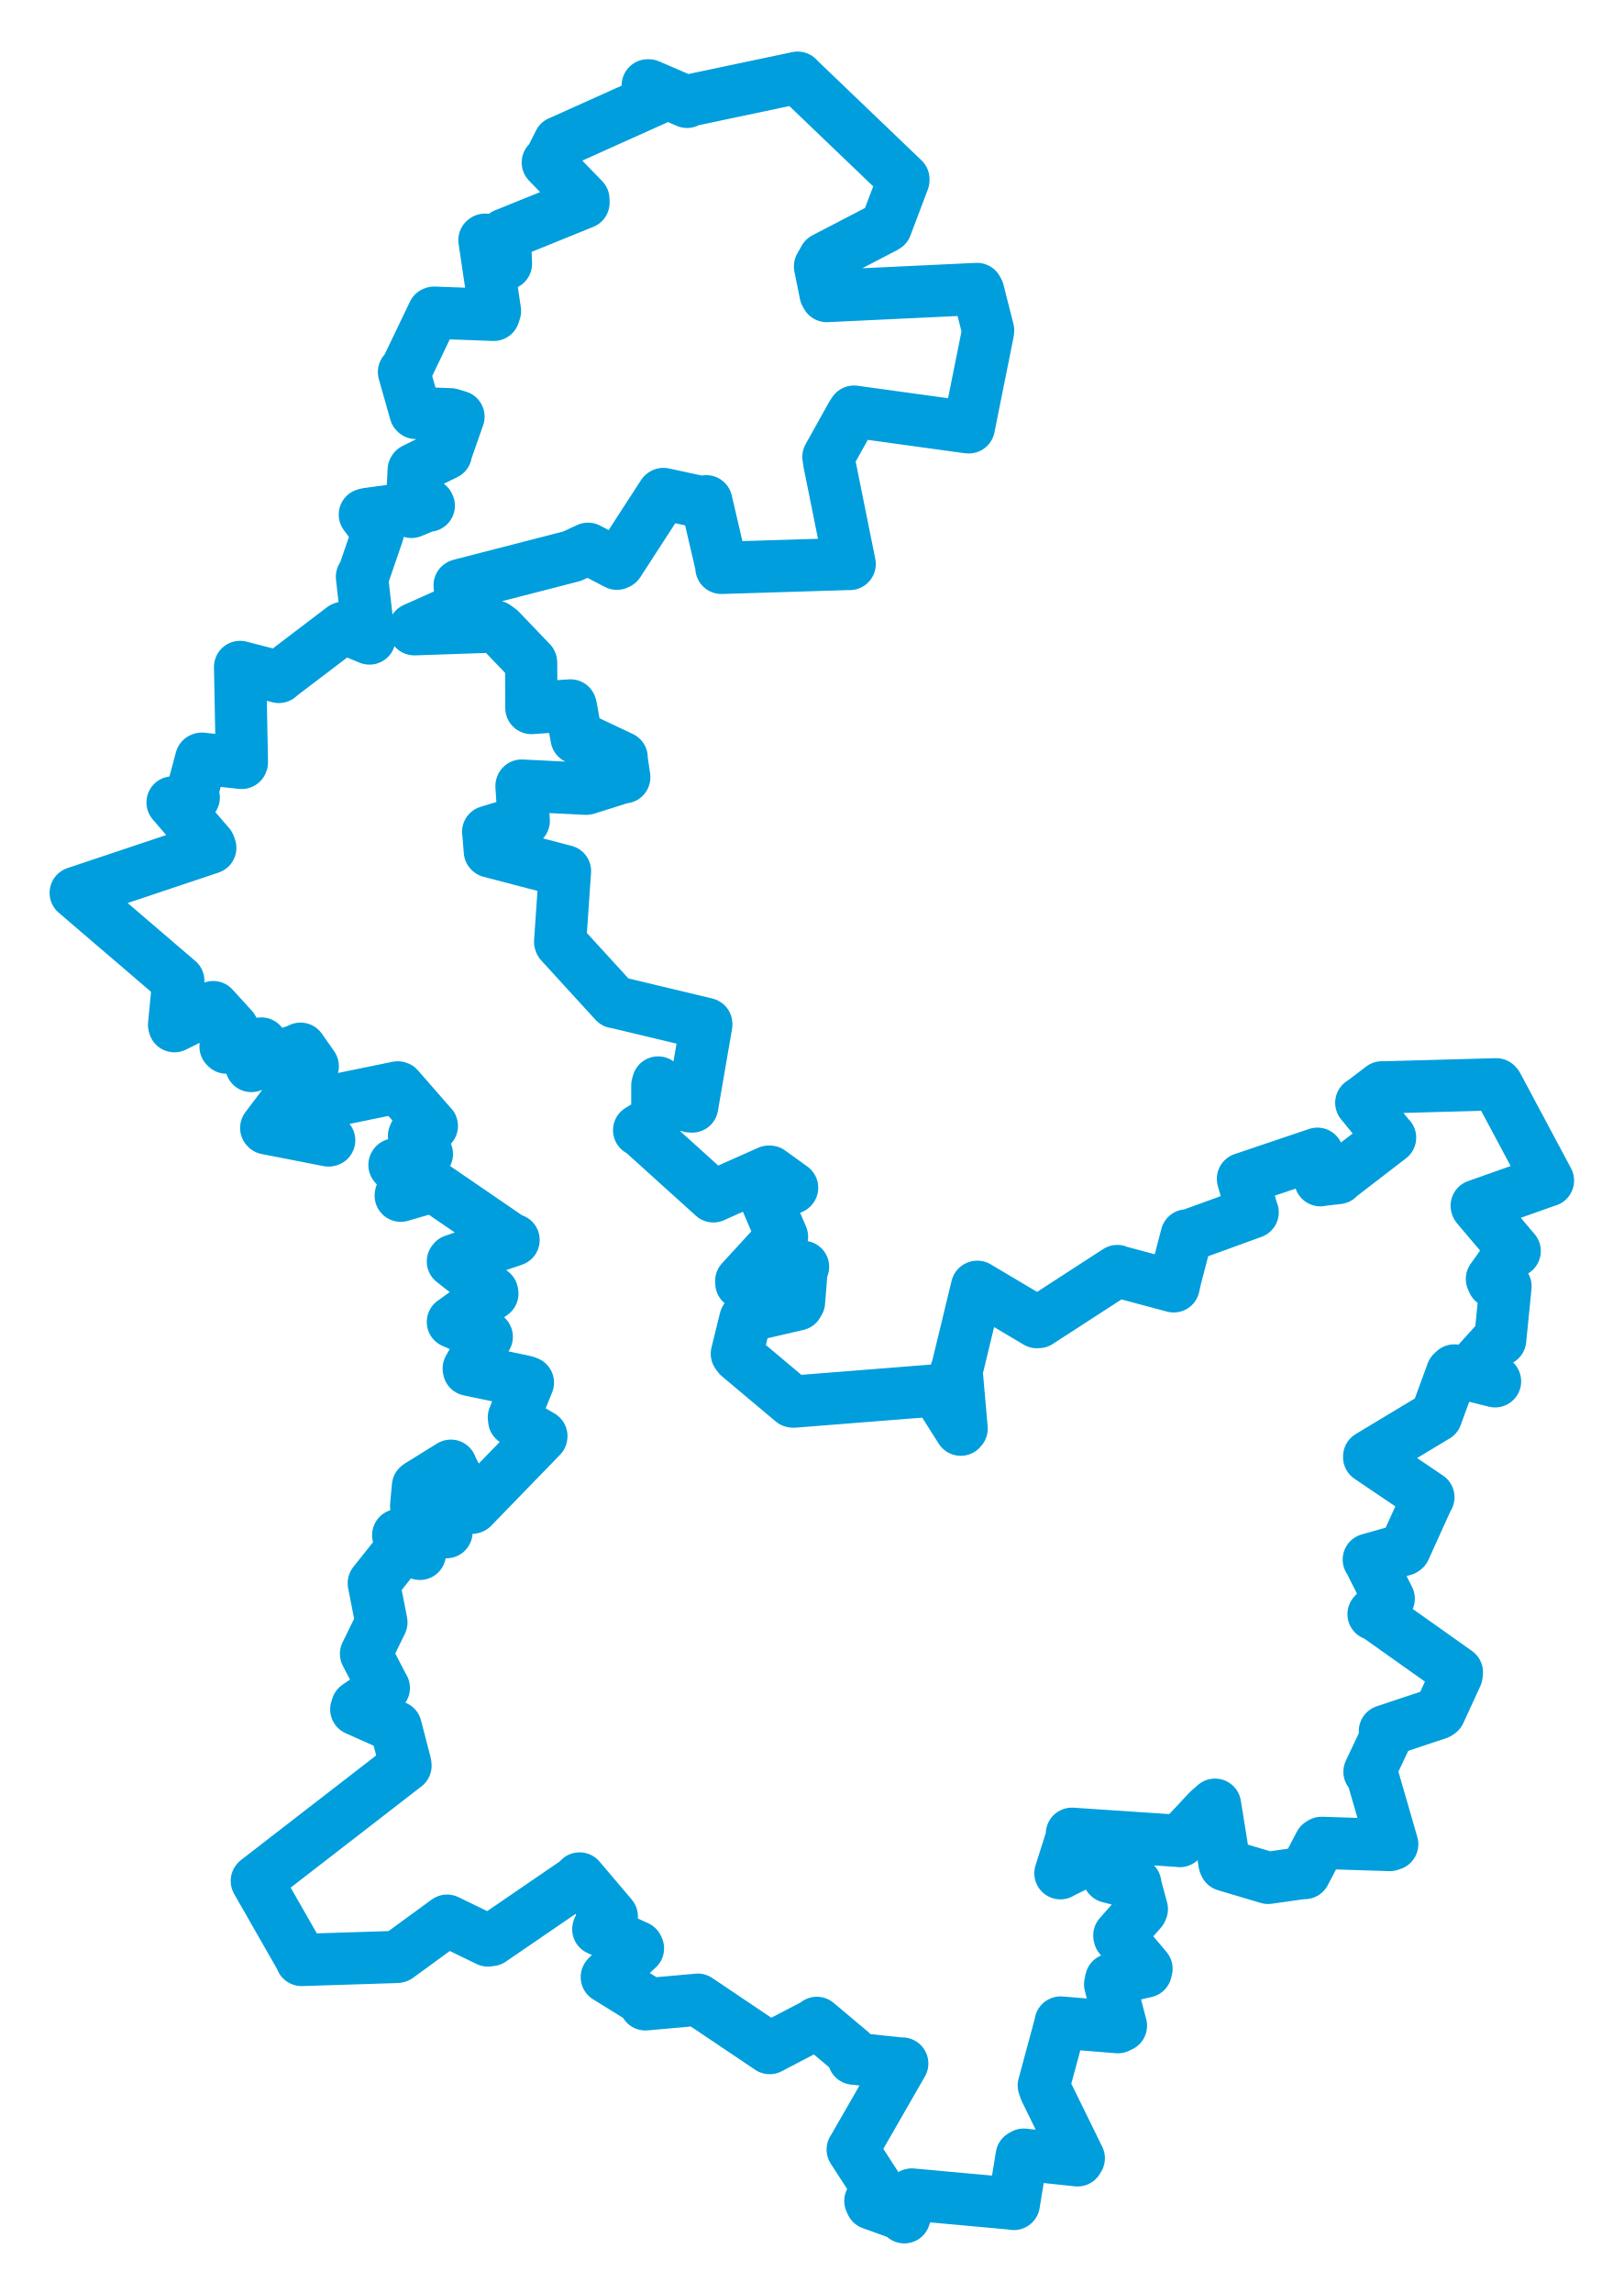
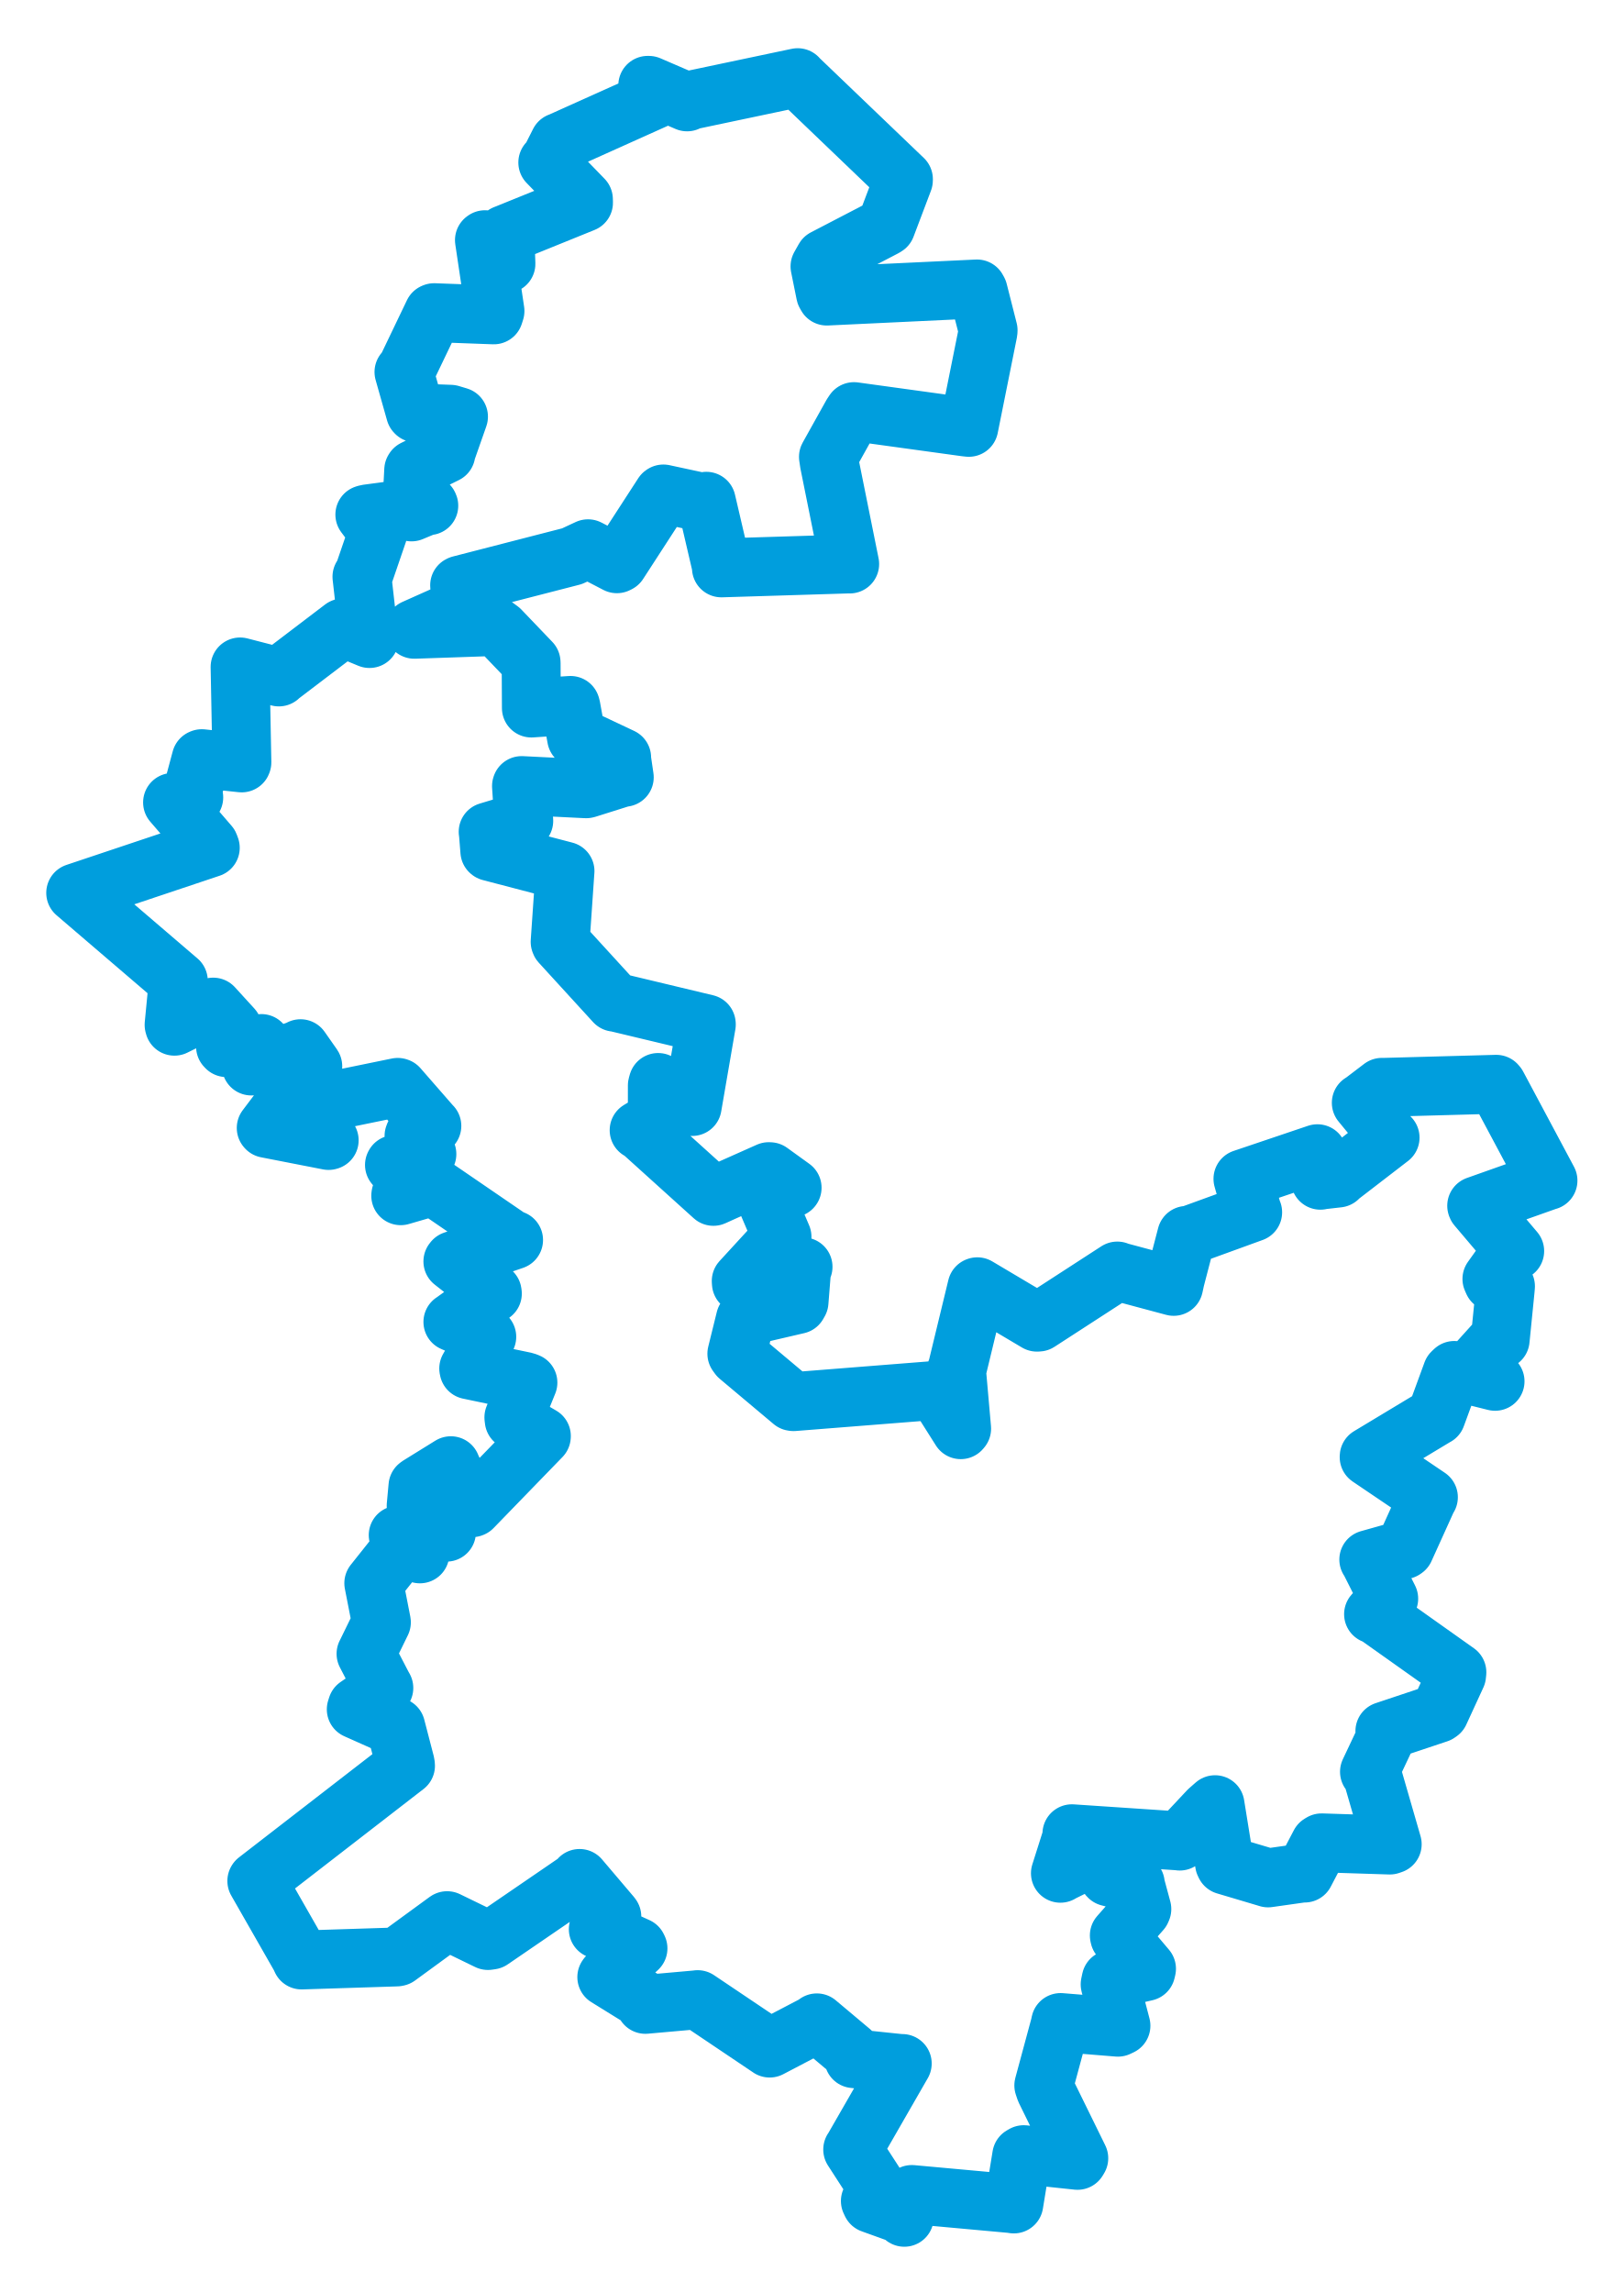
<svg xmlns="http://www.w3.org/2000/svg" viewBox="0 0 370.266 522.781" width="370.266" height="522.781">
-   <polygon points="17.261,203.567 40.541,223.508 40.664,223.608 39.696,233.655 39.778,233.965 48.428,229.675 48.616,229.609 53.044,234.459 53.414,235.207 51.426,238.616 51.648,238.85 59.277,237.947 59.598,237.912 57.282,242.528 57.313,243.037 68.044,239.364 68.529,239.092 71.299,243.044 71.329,243.102 60.706,257.162 60.788,257.257 74.926,260.018 75.071,259.976 71.136,255.797 70.989,255.405 73.369,251.601 73.484,251.443 90.696,247.91 90.829,247.952 98.456,256.69 98.484,256.694 94.535,258.653 94.409,258.979 97.351,263.114 97.297,263.189 90.004,265.498 89.95,265.596 93.383,269.61 93.569,269.673 91.417,272.367 91.382,272.614 98.253,270.617 98.904,270.492 116.675,282.656 117.119,282.705 103.437,287.385 103.272,287.593 112.236,294.623 112.281,294.923 103.401,301.312 103.275,301.388 110.987,304.75 111.008,304.779 106.886,311.998 106.944,312.299 119.775,314.986 120.39,315.219 117.181,323.137 117.257,323.794 123.457,327.402 123.449,327.515 107.745,343.705 107.646,343.746 103.021,334.705 102.808,334.167 95.5,338.693 95.309,338.842 94.896,343.313 95.235,343.64 100.963,342.267 101.082,342.202 99.28,347.686 99.133,348.228 101.806,349.292 101.817,349.32 91.02,350.114 90.803,349.993 95.364,353.996 95.752,354.268 92.353,352.433 92.151,352.256 85.283,360.891 85.235,360.953 86.917,369.551 86.977,369.869 83.494,377.006 83.466,377.048 87.19,384.226 87.534,384.838 81.462,389.014 81.24,389.712 90.145,393.685 90.248,393.725 92.425,402.105 92.474,402.571 58.597,428.78 58.562,428.837 68.443,446.128 68.773,446.856 90.469,446.163 90.689,446.115 101.915,437.918 101.96,437.892 111.278,442.419 112,442.312 131.765,428.786 132.169,428.266 139.39,436.768 139.525,436.954 136.487,439.643 136.432,439.844 145.332,443.886 145.488,444.21 138.471,450.614 138.371,450.756 147.101,456.16 147.175,456.975 159.079,455.916 159.094,455.896 175.363,466.835 175.515,466.942 186.248,461.33 186.273,461.193 194.067,467.739 194.695,469.349 205.624,470.491 205.753,470.457 194.499,490.032 194.448,490.07 200.903,500.048 201.238,500.205 198.475,501.805 198.751,502.392 205.472,504.816 206.22,505.52 207.931,500.809 207.932,500.321 230.664,502.394 231.195,502.482 232.987,491.51 233.455,491.239 245.72,492.539 246.01,492.059 238.39,476.529 238.027,475.458 241.721,461.785 241.859,461.115 254.928,462.182 255.623,461.849 253.153,452.417 253.385,451.32 261.302,449.491 261.454,448.856 255.318,441.598 255.247,441.268 260.247,435.586 260.389,435.249 258.852,429.549 258.892,429.431 252.86,427.9 252.782,427.828 251.979,422.21 252.016,422.009 242.193,426.859 241.816,427.084 244.557,418.448 244.437,418.075 268.907,419.715 269.033,419.749 275.567,412.781 277.079,411.451 279.241,424.861 279.421,425.235 288.848,428.039 289.174,428.142 297.345,426.985 297.515,427.039 301.003,420.378 301.379,420.152 316.93,420.651 317.484,420.463 312.823,404.338 312.295,403.952 316.289,395.506 315.807,394.679 327.919,390.636 328.275,390.388 332.165,381.936 332.232,381.264 313.499,367.977 313.224,368.015 316.323,364.641 316.688,364.482 312.307,355.786 312.135,355.565 320.102,353.325 320.313,353.178 325.451,341.836 325.737,341.352 312.219,332.213 312.225,332.053 327.375,322.931 327.5,322.872 331.154,312.903 331.642,312.447 340.858,314.895 340.936,314.928 335.273,313.513 334.596,313.238 341.385,305.721 342.102,305.463 343.238,294.109 343.312,293.254 340.516,292.268 340.216,291.588 344.624,285.417 345.416,285.226 336.8,275.054 336.743,274.9 352.972,269.146 353.005,269.156 341.42,247.458 341.205,247.205 315.441,247.911 315.144,247.899 310.576,251.375 310.427,251.43 316.831,259.22 316.999,259.368 305.134,268.5 305.149,268.58 301.423,269.006 301.099,269.083 300.531,263.327 300.421,263.036 284.677,268.352 283.44,268.766 285.522,276.097 285.662,276.39 270.918,281.749 270.603,281.657 267.997,291.657 267.644,293.28 255.166,289.936 254.794,289.779 236.831,301.418 236.462,301.439 222.865,293.368 222.793,293.395 218.276,312.046 218.12,312.38 219.296,325.713 219.09,325.956 213.472,317.068 213.425,316.989 180.964,319.559 180.726,319.525 168.451,309.217 168.028,308.633 169.981,300.715 170.79,299.983 181.888,297.401 182.211,296.839 182.811,289.328 183.13,288.82 169.063,292.557 169.029,292.049 177.972,282.311 178.333,281.979 174.836,273.786 175.22,273.018 180.619,270.817 180.638,270.791 175.575,267.136 175.311,267.121 165.188,271.629 162.685,272.759 145.948,257.64 145.745,257.674 149.724,255.281 149.89,255.216 149.898,247.458 150.082,246.793 157.348,252.249 157.847,252.273 161.073,233.567 161.061,233.442 140.263,228.463 140.199,228.495 127.812,214.948 127.731,214.736 128.838,198.664 128.847,198.609 111.77,194.142 111.701,194.083 111.363,189.852 111.317,189.643 119.265,187.244 119.441,187.148 118.92,179.211 118.958,179.101 133.665,179.832 133.889,179.779 142.178,177.168 142.362,177.216 141.738,172.962 141.766,172.724 132.274,168.248 131.484,168.259 130.187,161.109 130.096,160.829 123.531,161.264 121.174,161.424 121.122,151.243 121.105,150.987 114.047,143.618 112.977,142.837 94.485,143.47 94.48,143.374 105.265,138.554 105.32,138.509 104.811,133.443 104.943,133.38 130.444,126.812 134.094,125.111 140.678,128.531 141.02,128.359 151.18,112.686 151.276,112.622 159.95,114.49 161.066,114.28 164.557,129.249 164.509,129.471 193.288,128.584 193.765,128.588 189.131,105.602 188.916,104.159 194.276,94.544 194.743,93.844 220.162,97.347 220.932,97.431 225.305,75.668 225.331,75.296 223.06,66.356 222.798,65.879 188.539,67.5 188.257,66.998 186.991,60.736 188.005,58.937 201.677,51.829 202.043,51.599 206.012,41.113 206.02,40.854 181.954,17.8 181.902,17.706 157.026,22.949 156.684,23.226 147.961,19.461 147.714,19.456 151.334,21.581 151.297,21.771 127.791,32.336 127.562,32.416 125.282,36.925 124.916,37.048 133.043,45.429 133.068,46.202 115.146,53.466 115.134,53.456 115.377,60.138 115.277,60.179 110.601,54.648 110.468,54.744 112.877,70.911 112.597,71.787 98.998,71.285 98.855,71.344 92.433,84.735 92.118,84.814 94.729,94.037 94.841,94.154 102.737,94.448 104.558,94.993 101.624,103.35 101.681,103.43 94.43,107.012 94.341,107.153 93.837,116.691 93.839,116.711 97.701,115.105 97.785,115.288 83.679,117.18 83.196,117.321 86.137,121.255 86.191,121.44 82.788,131.373 82.536,131.486 84.099,145.312 84.261,145.579 78.31,143.121 78.202,143.163 63.614,154.26 63.586,154.339 54.86,152.084 54.745,152.056 55.165,173.8 55.113,173.937 46.017,172.969 45.875,173.029 43.9,180.397 44.187,181.801 39.792,182.899 39.347,182.947 47.72,192.659 47.955,193.293 17.261,203.567" stroke="#009edd" stroke-width="11.905px" fill="none" stroke-linejoin="round" vector-effect="non-scaling-stroke" />
+   <polygon points="17.261,203.567 40.541,223.508 40.664,223.608 39.696,233.655 39.778,233.965 48.428,229.675 48.616,229.609 53.044,234.459 53.414,235.207 51.426,238.616 51.648,238.85 59.277,237.947 59.598,237.912 57.282,242.528 57.313,243.037 68.044,239.364 68.529,239.092 71.299,243.044 71.329,243.102 60.706,257.162 60.788,257.257 74.926,260.018 75.071,259.976 71.136,255.797 70.989,255.405 73.369,251.601 73.484,251.443 90.696,247.91 90.829,247.952 98.456,256.69 98.484,256.694 94.535,258.653 94.409,258.979 97.351,263.114 97.297,263.189 90.004,265.498 89.95,265.596 93.383,269.61 93.569,269.673 91.417,272.367 91.382,272.614 98.253,270.617 98.904,270.492 116.675,282.656 117.119,282.705 103.437,287.385 103.272,287.593 112.236,294.623 112.281,294.923 103.401,301.312 103.275,301.388 110.987,304.75 111.008,304.779 106.886,311.998 106.944,312.299 119.775,314.986 120.39,315.219 117.181,323.137 117.257,323.794 123.457,327.402 123.449,327.515 107.745,343.705 107.646,343.746 103.021,334.705 102.808,334.167 95.5,338.693 95.309,338.842 94.896,343.313 95.235,343.64 100.963,342.267 101.082,342.202 99.28,347.686 99.133,348.228 101.806,349.292 101.817,349.32 91.02,350.114 90.803,349.993 95.364,353.996 95.752,354.268 92.353,352.433 92.151,352.256 85.283,360.891 85.235,360.953 86.917,369.551 86.977,369.869 83.494,377.006 83.466,377.048 87.19,384.226 87.534,384.838 81.462,389.014 81.24,389.712 90.145,393.685 90.248,393.725 92.425,402.105 92.474,402.571 58.597,428.78 58.562,428.837 68.443,446.128 68.773,446.856 90.469,446.163 90.689,446.115 101.915,437.918 101.96,437.892 111.278,442.419 112,442.312 131.765,428.786 132.169,428.266 139.39,436.768 139.525,436.954 136.487,439.643 136.432,439.844 145.332,443.886 145.488,444.21 138.471,450.614 138.371,450.756 147.101,456.16 147.175,456.975 159.079,455.916 159.094,455.896 175.363,466.835 175.515,466.942 186.248,461.33 186.273,461.193 194.067,467.739 194.695,469.349 205.624,470.491 205.753,470.457 194.499,490.032 194.448,490.07 200.903,500.048 201.238,500.205 198.475,501.805 198.751,502.392 205.472,504.816 206.22,505.52 207.931,500.809 207.932,500.321 230.664,502.394 231.195,502.482 232.987,491.51 233.455,491.239 245.72,492.539 246.01,492.059 238.39,476.529 238.027,475.458 241.721,461.785 241.859,461.115 254.928,462.182 255.623,461.849 253.153,452.417 253.385,451.32 261.302,449.491 261.454,448.856 255.318,441.598 255.247,441.268 260.247,435.586 260.389,435.249 258.852,429.549 258.892,429.431 252.86,427.9 252.782,427.828 251.979,422.21 252.016,422.009 242.193,426.859 241.816,427.084 244.557,418.448 244.437,418.075 268.907,419.715 269.033,419.749 275.567,412.781 277.079,411.451 279.241,424.861 279.421,425.235 288.848,428.039 289.174,428.142 297.345,426.985 297.515,427.039 301.003,420.378 301.379,420.152 316.93,420.651 317.484,420.463 312.823,404.338 312.295,403.952 316.289,395.506 315.807,394.679 327.919,390.636 328.275,390.388 332.165,381.936 332.232,381.264 313.499,367.977 313.224,368.015 316.323,364.641 316.688,364.482 312.307,355.786 312.135,355.565 320.102,353.325 320.313,353.178 325.451,341.836 325.737,341.352 312.219,332.213 312.225,332.053 327.375,322.931 327.5,322.872 331.154,312.903 331.642,312.447 340.858,314.895 340.936,314.928 335.273,313.513 334.596,313.238 341.385,305.721 342.102,305.463 343.238,294.109 343.312,293.254 340.516,292.268 340.216,291.588 344.624,285.417 345.416,285.226 336.8,275.054 336.743,274.9 352.972,269.146 353.005,269.156 341.42,247.458 341.205,247.205 315.441,247.911 315.144,247.899 310.576,251.375 310.427,251.43 316.831,259.22 316.999,259.368 305.134,268.5 305.149,268.58 301.423,269.006 301.099,269.083 300.531,263.327 300.421,263.036 284.677,268.352 283.44,268.766 285.522,276.097 285.662,276.39 270.918,281.749 270.603,281.657 267.997,291.657 267.644,293.28 255.166,289.936 254.794,289.779 236.831,301.418 236.462,301.439 222.865,293.368 222.793,293.395 218.276,312.046 218.12,312.38 219.296,325.713 219.09,325.956 213.472,317.068 213.425,316.989 180.964,319.559 180.726,319.525 168.451,309.217 168.028,308.633 169.981,300.715 170.79,299.983 181.888,297.401 182.211,296.839 182.811,289.328 183.13,288.82 169.063,292.557 169.029,292.049 177.972,282.311 178.333,281.979 174.836,273.786 175.22,273.018 180.619,270.817 180.638,270.791 175.575,267.136 175.311,267.121 165.188,271.629 162.685,272.759 145.948,257.64 145.745,257.674 149.724,255.281 149.89,255.216 149.898,247.458 150.082,246.793 157.348,252.249 157.847,252.273 161.073,233.567 161.061,233.442 140.263,228.463 140.199,228.495 127.812,214.948 127.731,214.736 128.838,198.664 128.847,198.609 111.77,194.142 111.701,194.083 111.363,189.852 111.317,189.643 119.265,187.244 119.441,187.148 118.92,179.211 118.958,179.101 133.665,179.832 133.889,179.779 142.178,177.168 142.362,177.216 141.738,172.962 141.766,172.724 132.274,168.248 131.484,168.259 130.187,161.109 130.096,160.829 123.531,161.264 121.174,161.424 121.122,151.243 121.105,150.987 114.047,143.618 112.977,142.837 94.485,143.47 94.48,143.374 105.265,138.554 105.32,138.509 104.811,133.443 104.943,133.38 130.444,126.812 134.094,125.111 140.678,128.531 141.02,128.359 151.18,112.686 151.276,112.622 159.95,114.49 161.066,114.28 164.557,129.249 164.509,129.471 193.288,128.584 193.765,128.588 189.131,105.602 188.916,104.159 194.276,94.544 194.743,93.844 220.162,97.347 220.932,97.431 225.305,75.668 225.331,75.296 223.06,66.356 222.798,65.879 188.539,67.5 188.257,66.998 186.991,60.736 188.005,58.937 201.677,51.829 202.043,51.599 206.012,41.113 206.02,40.854 181.954,17.8 181.902,17.706 157.026,22.949 156.684,23.226 147.961,19.461 147.714,19.456 151.334,21.581 151.297,21.771 127.791,32.336 127.562,32.416 125.282,36.925 124.916,37.048 133.043,45.429 133.068,46.202 115.146,53.466 115.134,53.456 115.377,60.138 115.277,60.179 110.601,54.648 110.468,54.744 112.877,70.911 112.597,71.787 98.998,71.285 98.855,71.344 92.433,84.735 92.118,84.814 94.729,94.037 94.841,94.154 102.737,94.448 104.558,94.993 101.624,103.35 101.681,103.43 94.43,107.012 94.341,107.153 93.837,116.691 93.839,116.711 97.701,115.105 97.785,115.288 83.679,117.18 83.196,117.321 86.137,121.255 86.191,121.44 82.788,131.373 82.536,131.486 84.099,145.312 84.261,145.579 78.31,143.121 78.202,143.163 63.614,154.26 63.586,154.339 54.86,152.084 54.745,152.056 55.165,173.8 55.113,173.937 46.017,172.969 45.875,173.029 43.9,180.397 44.187,181.801 39.792,182.899 39.347,182.947 47.72,192.659 47.955,193.293 17.261,203.567" stroke="#009edd" stroke-width="13.427px" fill="none" stroke-linejoin="round" vector-effect="non-scaling-stroke" />
</svg>
